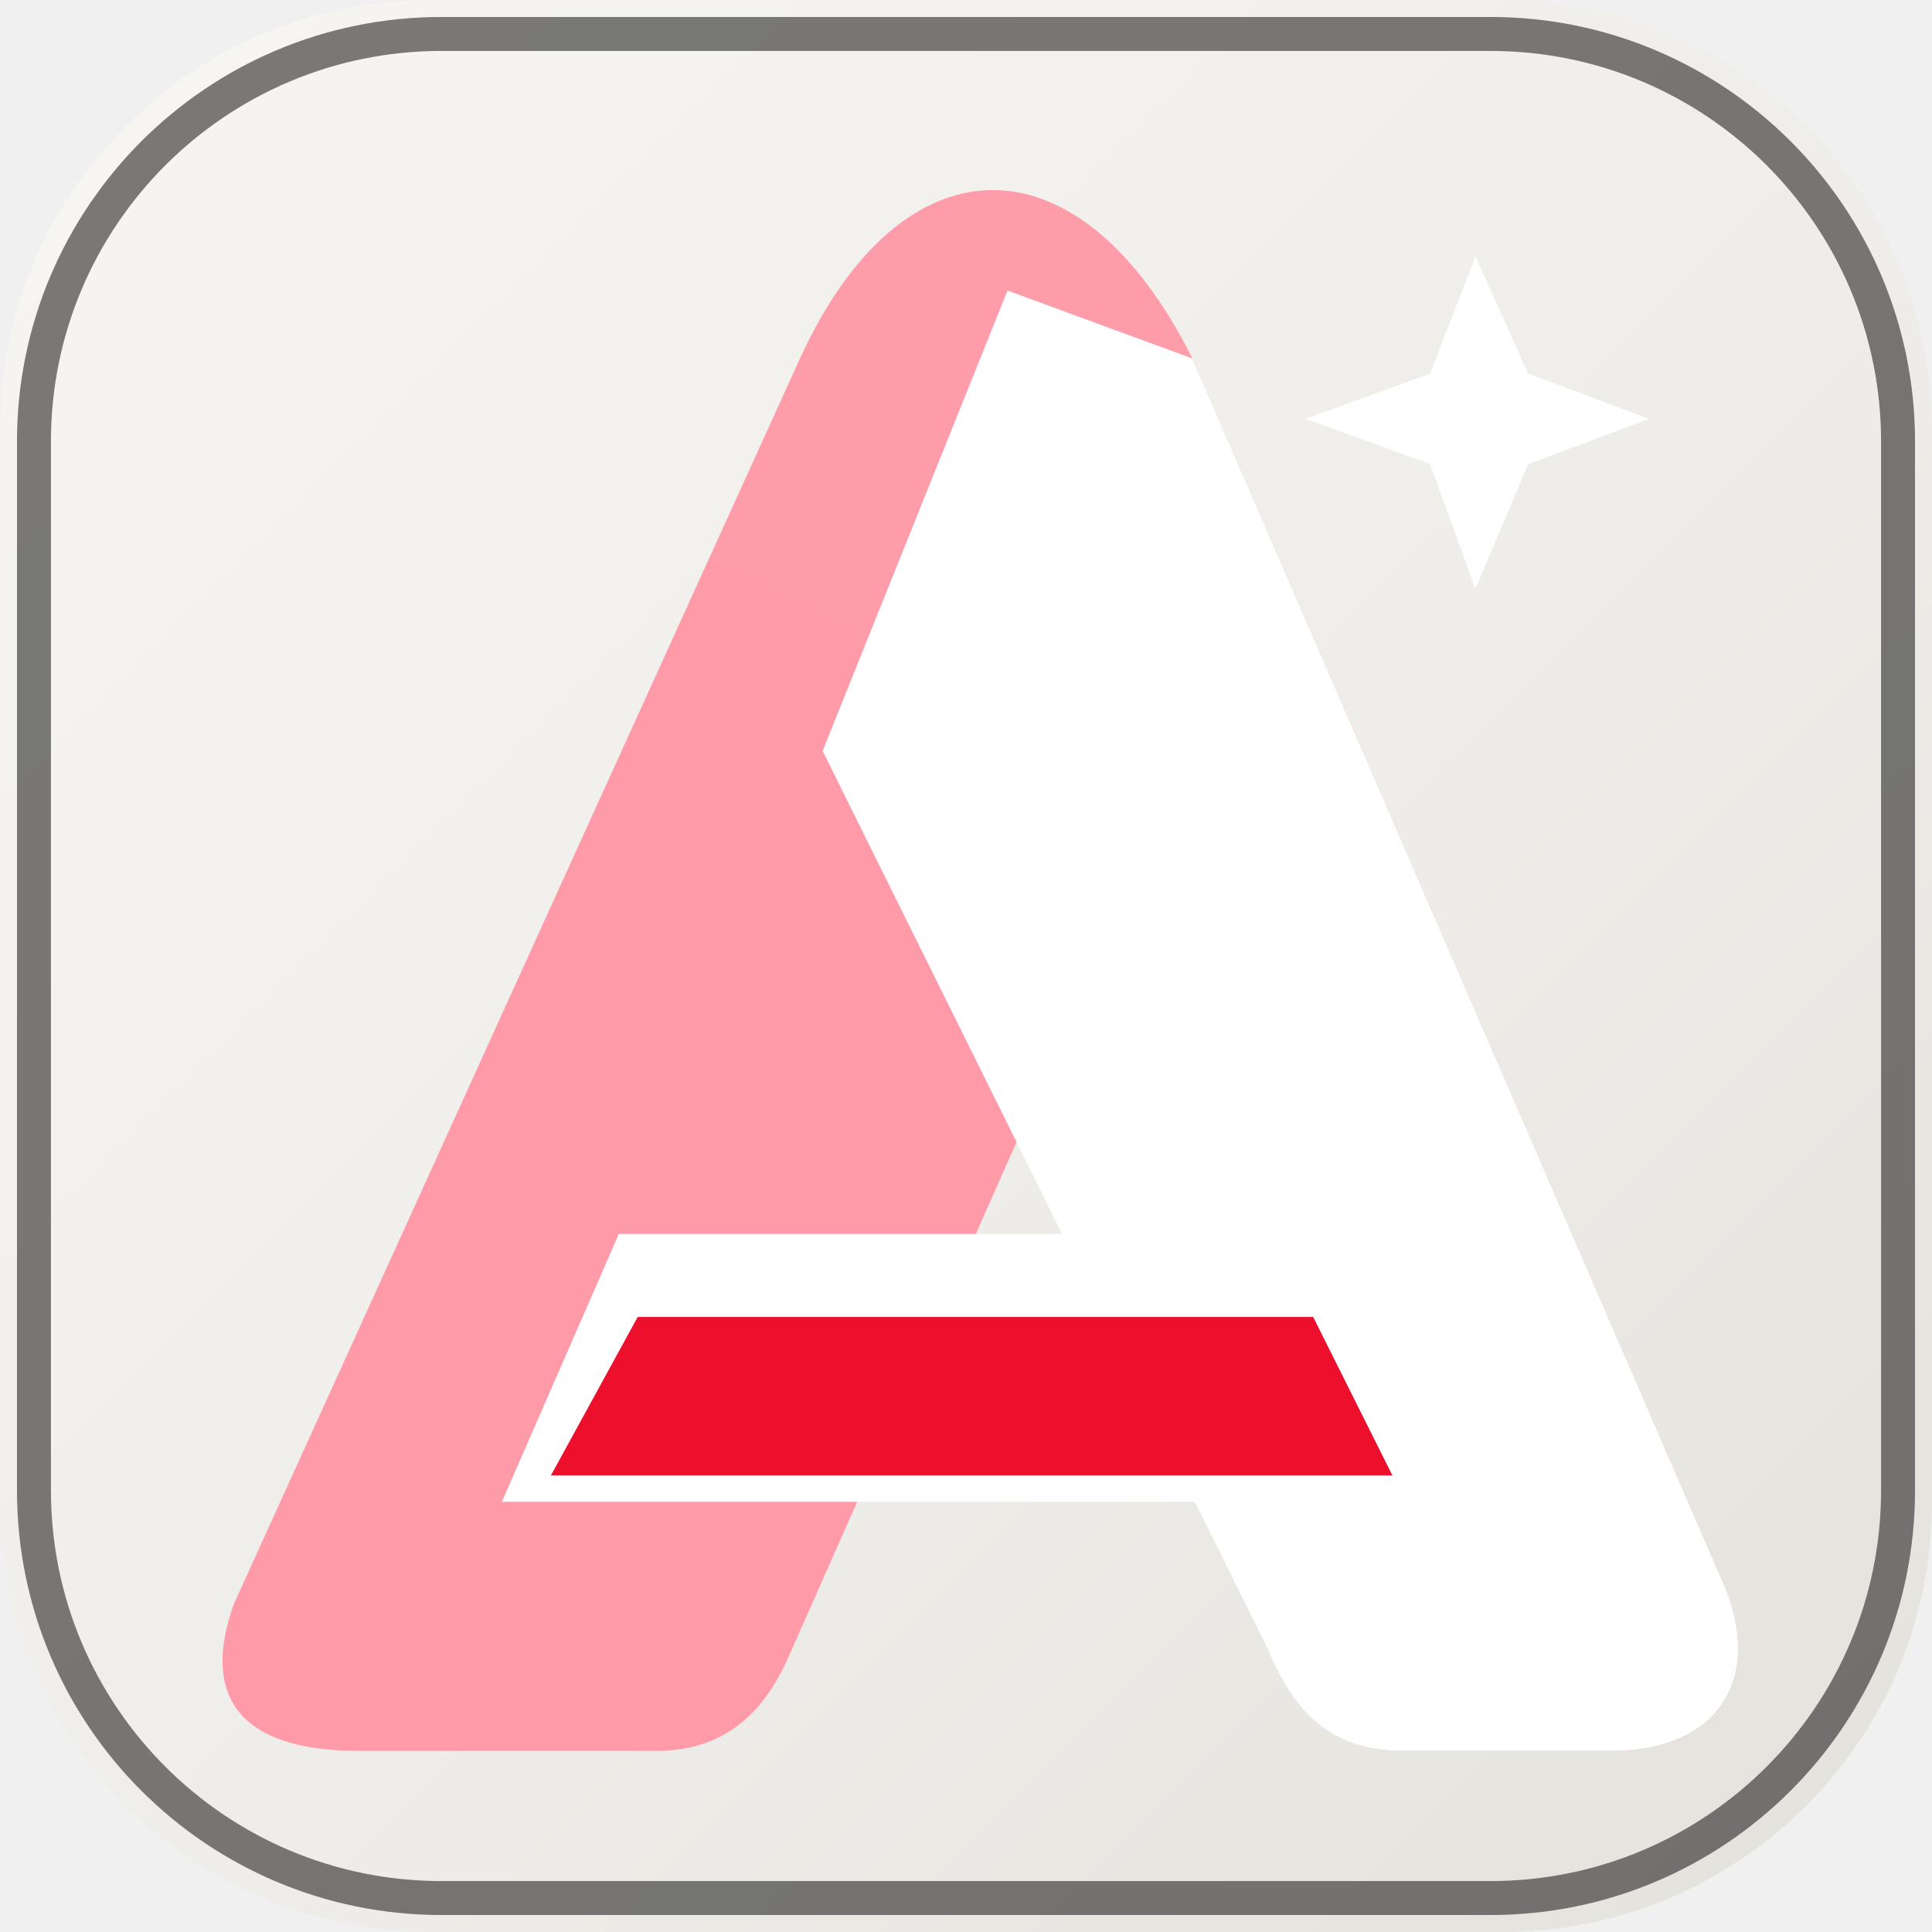
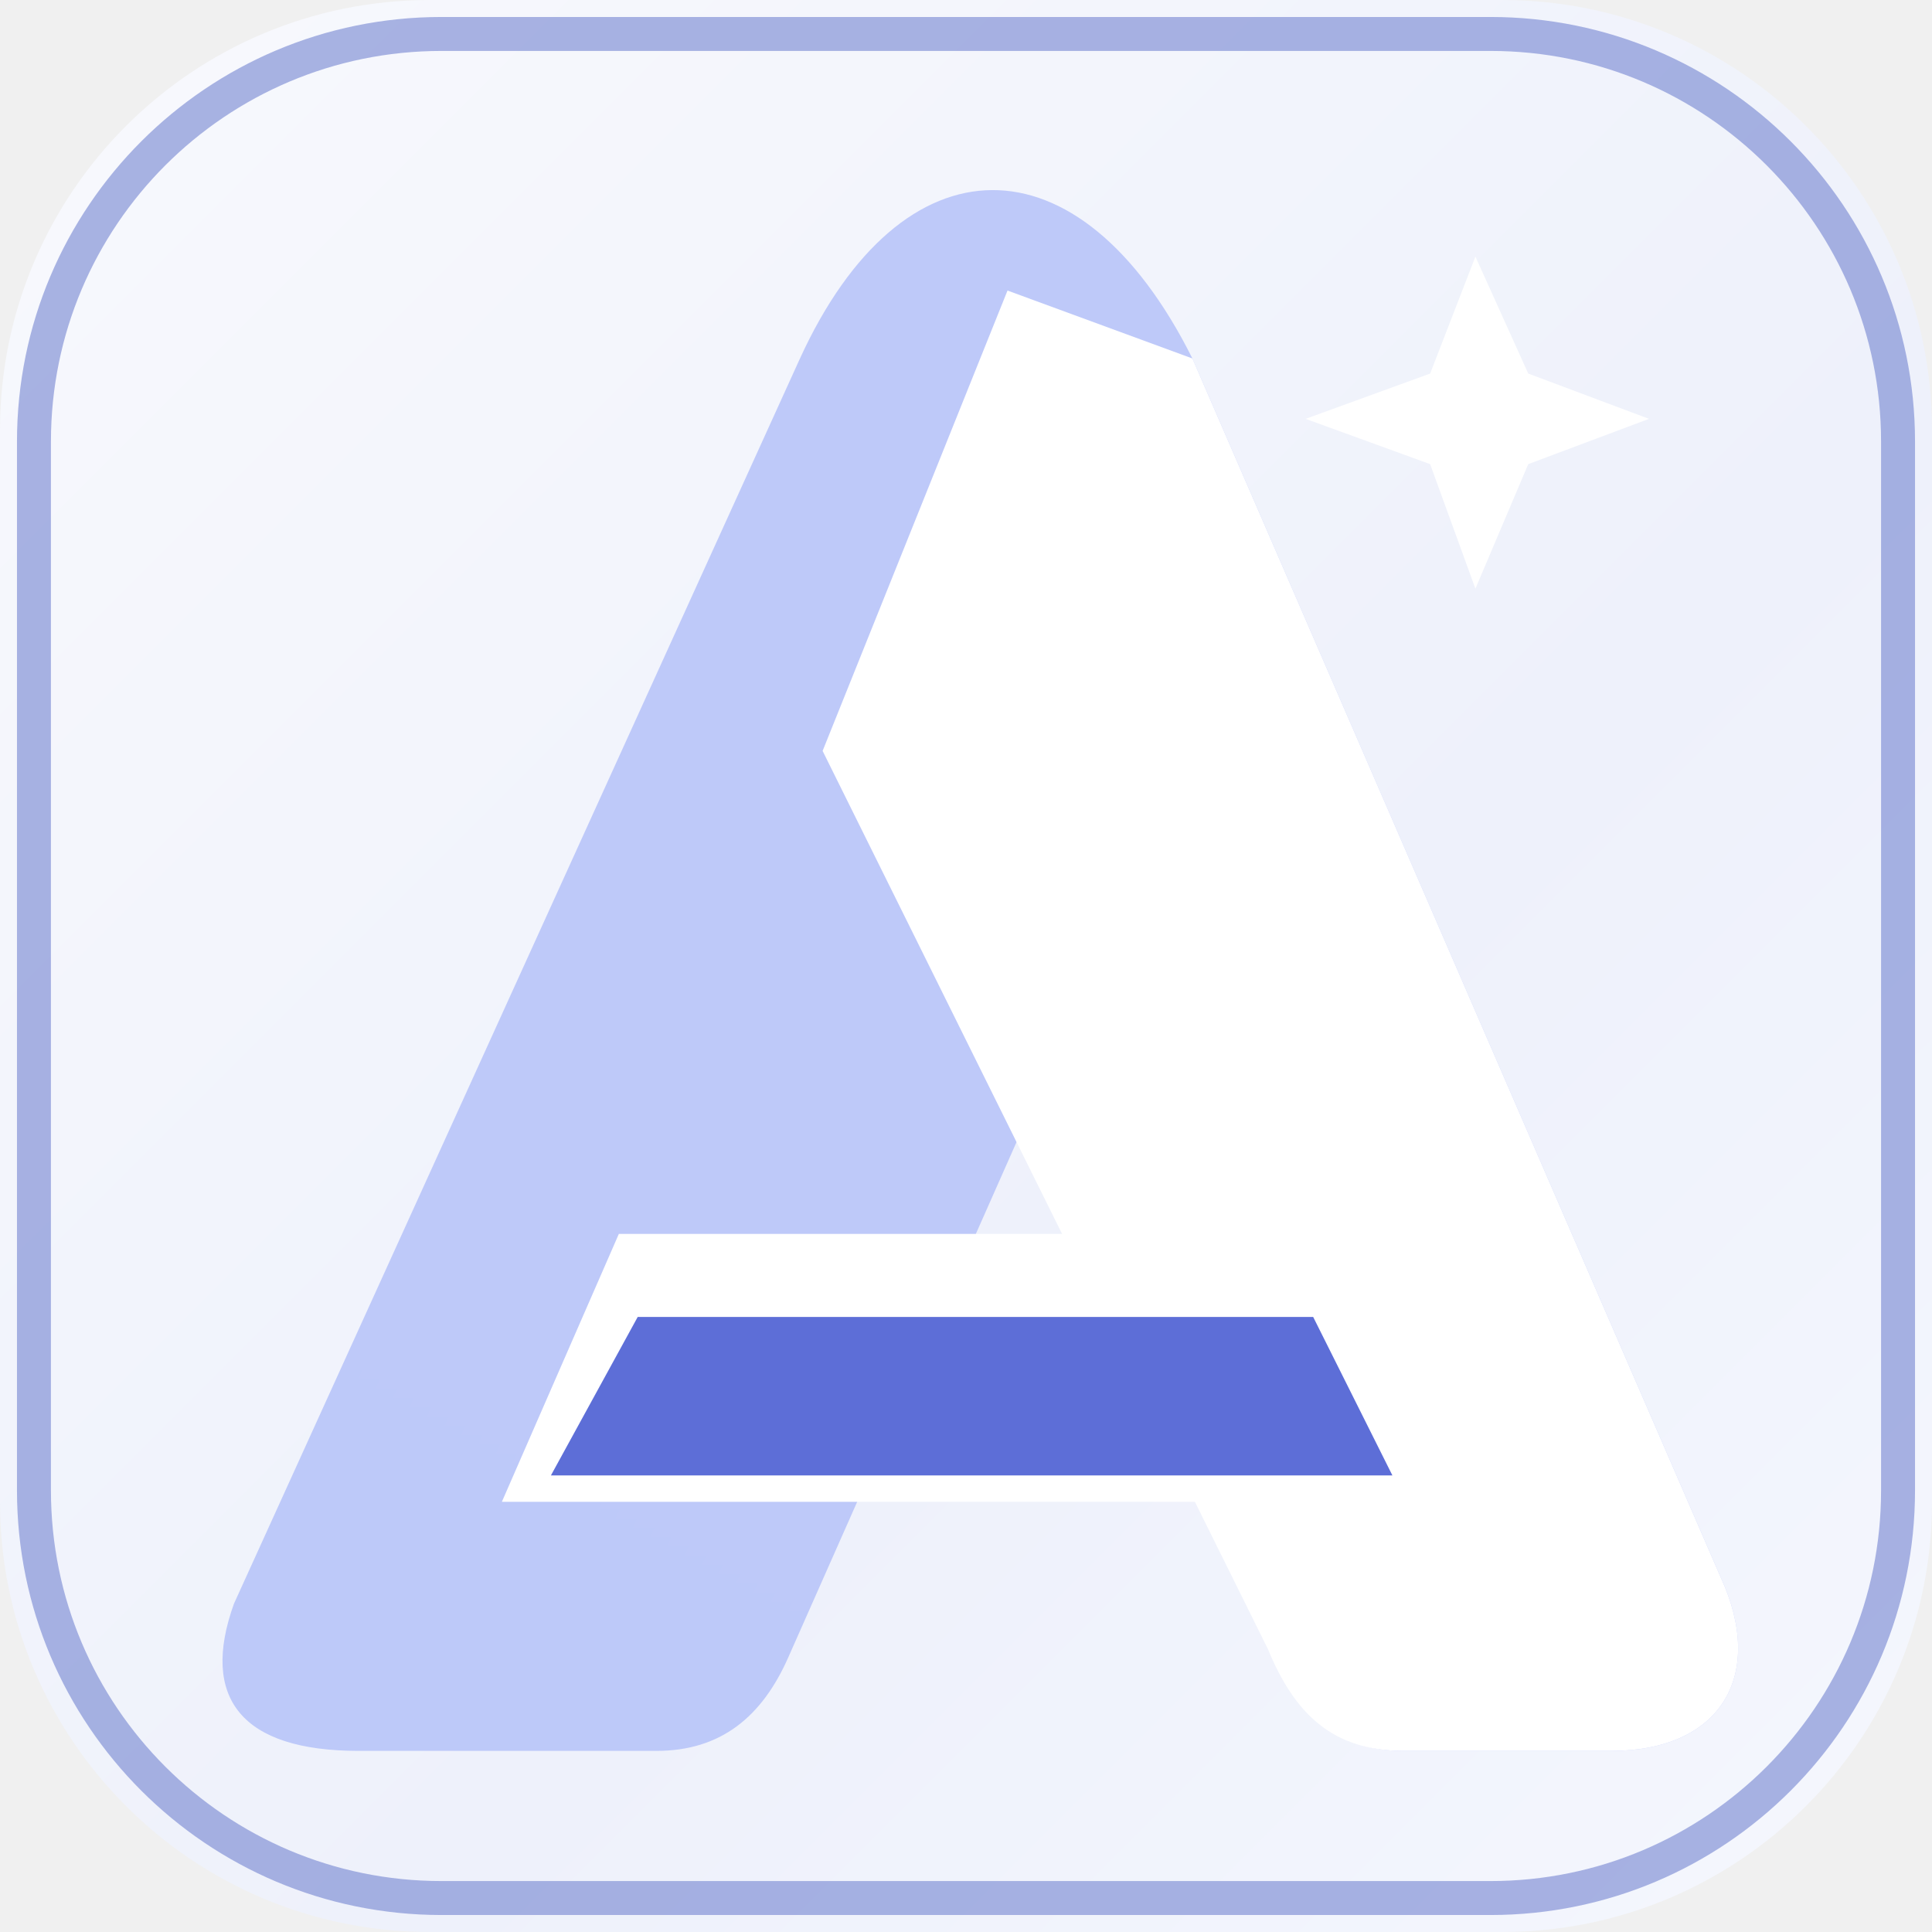
<svg xmlns="http://www.w3.org/2000/svg" width="512" height="512" viewBox="0 0 512 512">
  <defs>
    <linearGradient id="bg" x1="0" y1="0" x2="1" y2="1">
-       <stop stop-color="#F8F6F2" />
-       <stop offset=".6" stop-color="#EEECE8" />
-       <stop offset="1" stop-color="#E3E1DB" />
+       <stop stop-color="#F8F9FD" />
+       <stop offset=".6" stop-color="#EEF1FB" />
+       <stop offset="1" stop-color="#F5F7FE" />
    </linearGradient>
    <linearGradient id="hot" x1="110" y1="435" x2="306" y2="60">
-       <stop stop-color="#161616" />
-       <stop offset=".4" stop-color="#ED0D2C" />
-       <stop offset=".72" stop-color="#FF7A8C" />
+       <stop stop-color="#3949AC" />
+       <stop offset=".4" stop-color="#566BDC" />
+       <stop offset=".72" stop-color="#A8B7F7" />
      <stop offset="1" stop-color="#FFFFFF" />
    </linearGradient>
    <linearGradient id="gold" x1="232" y1="90" x2="432" y2="441">
      <stop stop-color="#FFFFFF" />
-       <stop offset=".3" stop-color="#EEECE8" />
-       <stop offset=".72" stop-color="#E51030" />
-       <stop offset="1" stop-color="#111111" />
+       <stop offset=".3" stop-color="#EEF1FB" />
+       <stop offset=".72" stop-color="#6775D9" />
+       <stop offset="1" stop-color="#333D84" />
    </linearGradient>
  </defs>
  <rect width="512" height="512" rx="114" fill="url(#bg)" />
-   <rect x="9" y="9" width="494" height="494" rx="108" fill="none" stroke="#131313" stroke-opacity=".55" stroke-width="9" />
+   <rect x="9" y="9" width="494" height="494" rx="108" fill="none" stroke="#6678CB" stroke-opacity=".55" stroke-width="9" />
  <path d="m62 425 150-330c27-59 74-60 104 0l140 323c12 26 0 46-29 46h-55c-18 0-28-10-35-26l-62-148-66 149c-7 16-18 25-35 25H95c-31 0-42-14-33-39Z" fill="url(#hot)" />
  <path d="m267 77 49 18 140 323c12 26 0 46-29 46h-55c-19 0-29-10-36-27L218 199l49-122Z" fill="url(#gold)" />
  <path d="M164 327h184l34 71H133l31-71Z" fill="#FFFFFF" />
-   <path d="M169 349h179l21 42H146l23-42Z" fill="#ED102D" />
+   <path d="M169 349h179l21 42H146l23-42Z" fill="#5D6ED7" />
  <path d="m391 68 14 31 32 12-32 12-14 33-12-33-33-12 33-12 12-31Z" fill="#FFFFFF" />
</svg>
